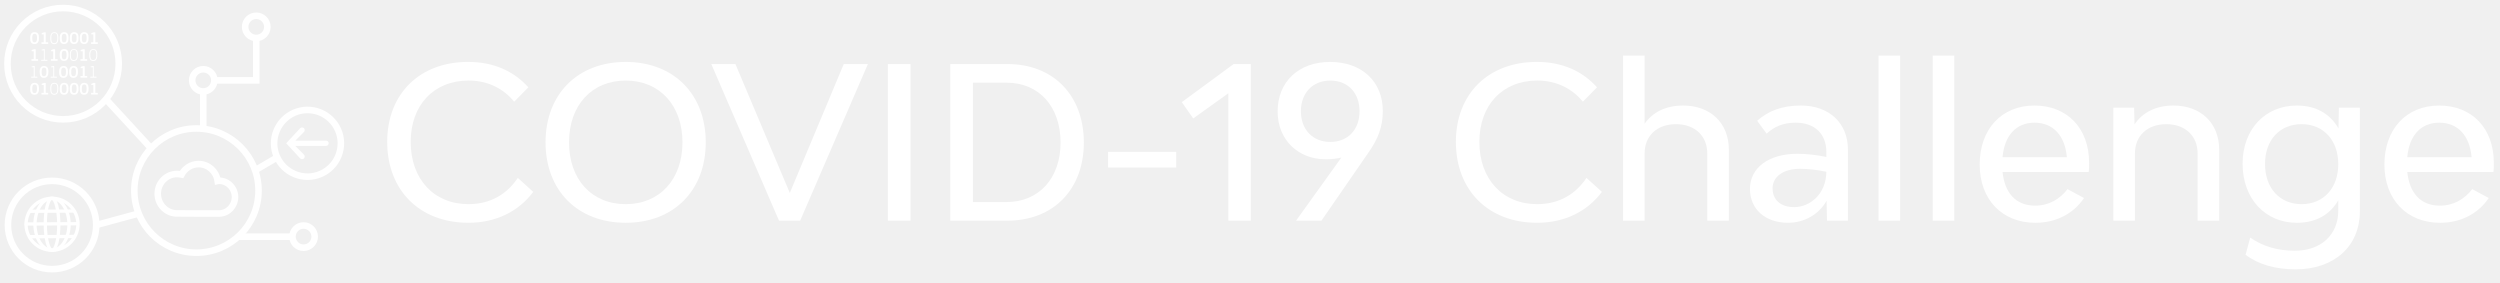
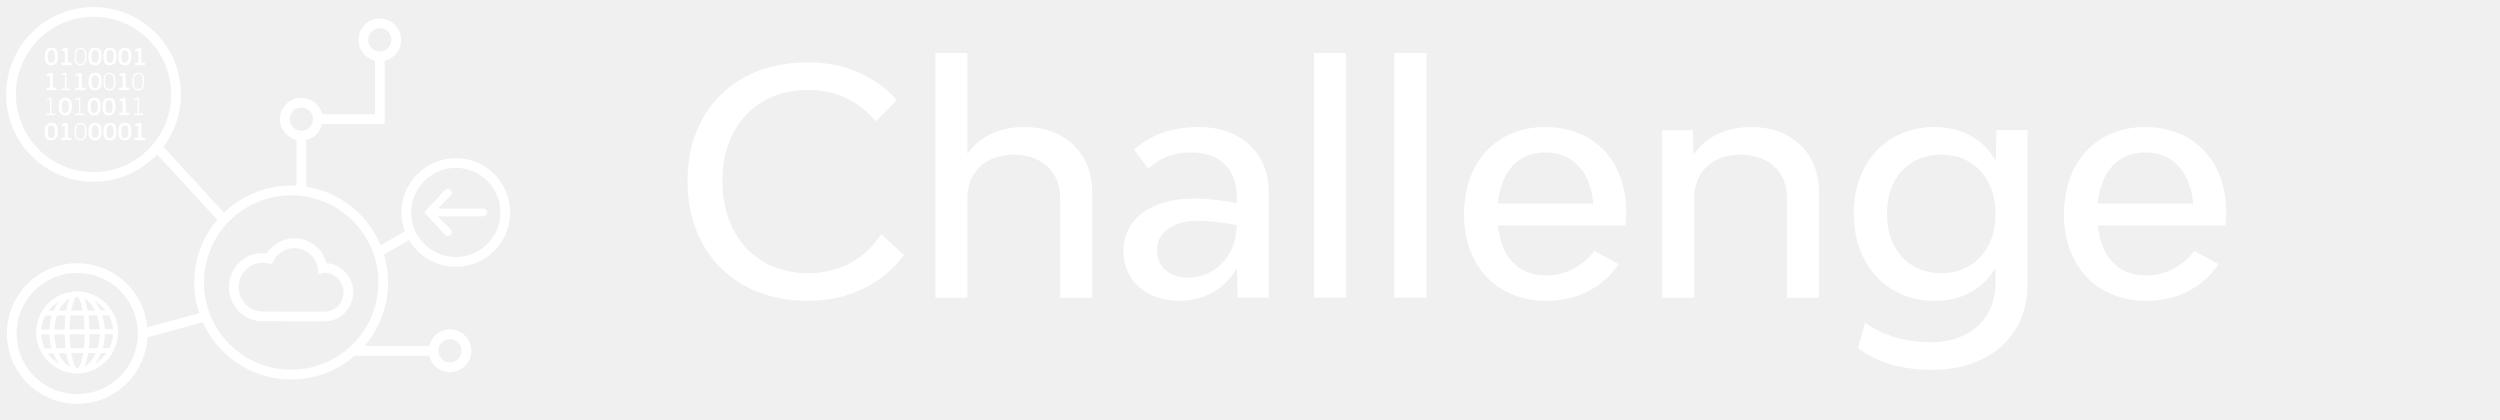
- <svg xmlns="http://www.w3.org/2000/svg" version="1.1" id="Layer_1" x="0px" y="0px" viewBox="5 11.5 252 28.5" xml:space="preserve" width="252" height="28.5">
+ <svg xmlns="http://www.w3.org/2000/svg" version="1.1" id="Layer_1" x="0px" y="0px" viewBox="5 11.5 170 28.5" xml:space="preserve" width="170" height="28.5">
  <defs id="defs279" />
  <style type="text/css" id="style204">
	.st0{fill:none;stroke:#466280;stroke-width:0.661;stroke-miterlimit:10;}
	.st1{fill:#466280;}
	.st2{fill:none;stroke:#FFFFFF;stroke-width:0.661;stroke-miterlimit:10;}
	.st3{fill:#FFFFFF;}
</style>
  <g id="g258">
    <path class="st2" d="m 16.97,17.92 c 0,3.1 -2.51,5.61 -5.61,5.61 -3.1,0 -5.61,-2.51 -5.61,-5.61 0,-3.1 2.51,-5.61 5.61,-5.61 3.1,0 5.61,2.51 5.61,5.61 z" id="path206" />
    <line class="st2" x1="14.7" y1="34.18" x2="18.98" y2="33.02" id="line208" />
    <line class="st2" x1="20.22" y1="26.44" x2="15.64" y2="21.46" id="line210" />
    <line class="st2" x1="30.88" y1="28.57" x2="33.1" y2="27.27" id="line212" />
    <polyline class="st2" points="26.61,19.6 30.83,19.6 30.83,15.33  " id="polyline214" />
    <line class="st2" x1="25.49" y1="24.56" x2="25.49" y2="20.72" id="line216" />
    <line class="st2" x1="28.99" y1="35.36" x2="34.48" y2="35.36" id="line218" />
    <path class="st2" d="m 14.7,34.18 c 0,2.46 -1.99,4.45 -4.45,4.45 -2.46,0 -4.45,-1.99 -4.45,-4.45 0,-2.46 1.99,-4.45 4.45,-4.45 2.46,0 4.45,1.99 4.45,4.45 z" id="path220" />
    <path class="st2" d="m 31.06,30.71 c 0,3.46 -2.8,6.26 -6.26,6.26 -3.46,0 -6.26,-2.8 -6.26,-6.26 0,-3.46 2.8,-6.26 6.26,-6.26 3.45,0 6.26,2.81 6.26,6.26 z" id="path222" />
    <circle class="st2" cx="25.49" cy="19.6" r="1.12" id="circle224" />
    <circle class="st2" cx="30.83" cy="14.21" r="1.12" id="circle226" />
    <path class="st2" d="m 32.69,25.32 c -0.35,1.82 0.85,3.58 2.68,3.93 1.82,0.35 3.59,-0.85 3.93,-2.68 0.35,-1.82 -0.85,-3.58 -2.68,-3.93 -1.82,-0.34 -3.58,0.86 -3.93,2.68 z" id="path228" />
    <circle class="st2" cx="35.6" cy="35.35" r="1.12" id="circle230" />
    <path class="st3" d="m 14.83,21.03 c 0.02,0 0.03,-0.01 0.03,-0.03 v -0.11 c 0,-0.02 -0.01,-0.03 -0.03,-0.03 H 14.61 V 19.9 c 0,-0.02 -0.01,-0.04 -0.04,-0.04 h -0.1 c -0.03,0 -0.06,0 -0.09,0.02 l -0.16,0.06 c -0.02,0.01 -0.02,0.03 -0.02,0.04 v 0.06 c 0,0.02 0.01,0.03 0.03,0.03 h 0.18 v 0.79 h -0.2 c -0.02,0 -0.03,0.01 -0.03,0.03 V 21 c 0,0.02 0.01,0.03 0.03,0.03 z m -1.35,-1.01 c 0.22,0 0.25,0.16 0.25,0.43 0,0.25 -0.04,0.43 -0.25,0.43 -0.2,0 -0.23,-0.18 -0.23,-0.43 0,-0.24 0.03,-0.43 0.23,-0.43 m 0,1.03 c 0.42,0 0.45,-0.4 0.45,-0.62 0,-0.26 -0.04,-0.58 -0.45,-0.58 -0.41,0 -0.44,0.41 -0.44,0.58 0.01,0.25 0.03,0.62 0.44,0.62 m -1.01,-1.03 c 0.22,0 0.25,0.16 0.25,0.43 0,0.25 -0.04,0.43 -0.25,0.43 -0.2,0 -0.23,-0.18 -0.23,-0.43 0,-0.24 0.03,-0.43 0.23,-0.43 m 0,1.03 c 0.42,0 0.45,-0.4 0.45,-0.62 0,-0.26 -0.04,-0.58 -0.45,-0.58 -0.41,0 -0.44,0.41 -0.44,0.58 0,0.25 0.02,0.62 0.44,0.62 m -1.01,-1.03 c 0.22,0 0.25,0.16 0.25,0.43 0,0.25 -0.04,0.43 -0.25,0.43 -0.21,0 -0.23,-0.18 -0.23,-0.43 -0.01,-0.24 0.03,-0.43 0.23,-0.43 m 0,1.03 c 0.42,0 0.45,-0.4 0.45,-0.62 0,-0.26 -0.04,-0.58 -0.45,-0.58 -0.41,0 -0.44,0.41 -0.44,0.58 0,0.25 0.02,0.62 0.44,0.62 m -0.68,-0.6 c 0,0.27 -0.04,0.51 -0.31,0.51 -0.27,0 -0.3,-0.23 -0.3,-0.51 0,-0.26 0.03,-0.51 0.3,-0.51 0.28,0 0.31,0.21 0.31,0.51 m 0.1,-0.02 c 0,-0.28 -0.04,-0.58 -0.41,-0.58 -0.38,0 -0.4,0.39 -0.4,0.58 0,0.27 0.02,0.62 0.4,0.62 0.39,0 0.41,-0.38 0.41,-0.62 m -1.05,0.6 c 0.02,0 0.03,-0.01 0.03,-0.03 v -0.11 c 0,-0.02 -0.01,-0.03 -0.03,-0.03 H 9.61 V 19.9 c 0,-0.02 -0.01,-0.04 -0.04,-0.04 h -0.1 c -0.03,0 -0.06,0 -0.09,0.02 L 9.22,19.94 C 9.2,19.95 9.2,19.97 9.2,19.98 v 0.06 c 0,0.02 0.01,0.03 0.03,0.03 h 0.18 v 0.79 h -0.2 c -0.02,0 -0.03,0.01 -0.03,0.03 V 21 c 0,0.02 0.01,0.03 0.03,0.03 z M 8.48,20.02 c 0.22,0 0.25,0.16 0.25,0.43 0,0.25 -0.04,0.43 -0.25,0.43 -0.2,0 -0.23,-0.18 -0.23,-0.43 0,-0.24 0.03,-0.43 0.23,-0.43 m 0,1.03 c 0.42,0 0.45,-0.4 0.45,-0.62 0,-0.26 -0.04,-0.58 -0.45,-0.58 -0.41,0 -0.44,0.41 -0.44,0.58 0,0.25 0.02,0.62 0.44,0.62" id="path232" />
    <path class="st3" d="m 14.72,19.25 c 0,-0.01 -0.01,-0.02 -0.02,-0.02 h -0.25 v -1.06 c 0,-0.01 0,-0.02 -0.02,-0.02 h -0.06 c -0.02,0 -0.04,0 -0.05,0.01 l -0.18,0.05 c -0.01,0 -0.01,0.01 -0.01,0.02 v 0.03 c 0,0.01 0.01,0.02 0.02,0.02 h 0.21 v 0.95 h -0.24 c -0.01,0 -0.02,0 -0.02,0.02 v 0.06 c 0,0.01 0.01,0.02 0.02,0.02 h 0.59 c 0.01,0 0.02,-0.01 0.02,-0.02 v -0.06 z m -0.96,0.08 c 0.02,0 0.03,-0.01 0.03,-0.03 v -0.11 c 0,-0.02 -0.01,-0.03 -0.03,-0.03 H 13.54 V 18.2 c 0,-0.02 -0.01,-0.04 -0.04,-0.04 h -0.1 c -0.03,0 -0.06,0 -0.09,0.02 l -0.16,0.06 c -0.02,0.01 -0.02,0.03 -0.02,0.04 v 0.06 c 0,0.02 0.01,0.03 0.03,0.03 h 0.18 v 0.79 h -0.2 c -0.02,0 -0.03,0.01 -0.03,0.03 v 0.11 c 0,0.02 0.01,0.03 0.03,0.03 z m -1.35,-1.01 c 0.22,0 0.25,0.16 0.25,0.43 0,0.25 -0.04,0.43 -0.25,0.43 -0.21,0 -0.23,-0.18 -0.23,-0.43 0,-0.24 0.03,-0.43 0.23,-0.43 m 0,1.03 c 0.42,0 0.45,-0.4 0.45,-0.62 0,-0.26 -0.04,-0.58 -0.45,-0.58 -0.41,0 -0.44,0.41 -0.44,0.58 0,0.25 0.02,0.62 0.44,0.62 M 11.4,18.32 c 0.22,0 0.25,0.16 0.25,0.43 0,0.25 -0.04,0.43 -0.25,0.43 -0.2,0 -0.23,-0.18 -0.23,-0.43 -0.01,-0.24 0.03,-0.43 0.23,-0.43 m 0,1.03 c 0.42,0 0.45,-0.4 0.45,-0.62 0,-0.26 -0.04,-0.58 -0.45,-0.58 -0.41,0 -0.44,0.41 -0.44,0.58 0,0.25 0.02,0.62 0.44,0.62 m -0.67,-0.1 c 0,-0.01 -0.01,-0.02 -0.02,-0.02 h -0.25 v -1.06 c 0,-0.01 0,-0.02 -0.02,-0.02 h -0.06 c -0.02,0 -0.04,0 -0.05,0.01 l -0.18,0.05 c -0.01,0 -0.01,0.01 -0.01,0.02 v 0.03 c 0,0.01 0.01,0.02 0.02,0.02 h 0.21 v 0.95 h -0.24 c -0.01,0 -0.02,0 -0.02,0.02 v 0.06 c 0,0.01 0.01,0.02 0.02,0.02 h 0.59 c 0.01,0 0.02,-0.01 0.02,-0.02 v -0.06 z m -1.3,-0.93 c 0.22,0 0.25,0.16 0.25,0.43 0,0.25 -0.04,0.43 -0.25,0.43 -0.2,0 -0.23,-0.18 -0.23,-0.43 0,-0.24 0.03,-0.43 0.23,-0.43 m 0,1.03 c 0.42,0 0.45,-0.4 0.45,-0.62 0,-0.26 -0.04,-0.58 -0.45,-0.58 -0.41,0 -0.43,0.41 -0.43,0.58 0,0.25 0.02,0.62 0.43,0.62 m -0.67,-0.1 c 0,-0.01 -0.01,-0.02 -0.02,-0.02 H 8.5 v -1.06 c 0,-0.01 0,-0.02 -0.02,-0.02 H 8.42 c -0.02,0 -0.04,0 -0.05,0.01 l -0.18,0.05 c -0.01,0 -0.01,0.01 -0.01,0.02 v 0.03 c 0,0.01 0.01,0.02 0.02,0.02 h 0.2 v 0.95 H 8.16 c -0.01,0 -0.02,0 -0.02,0.02 v 0.06 c 0,0.01 0.01,0.02 0.02,0.02 h 0.59 c 0.01,0 0.02,-0.01 0.02,-0.02 v -0.06 z" id="path234" />
    <path class="st3" d="m 14.71,17.04 c 0,0.27 -0.04,0.51 -0.31,0.51 -0.27,0 -0.3,-0.23 -0.3,-0.51 0,-0.26 0.03,-0.51 0.3,-0.51 0.28,0 0.31,0.21 0.31,0.51 m 0.1,-0.01 c 0,-0.28 -0.04,-0.58 -0.41,-0.58 -0.38,0 -0.4,0.39 -0.4,0.58 0,0.27 0.02,0.62 0.4,0.62 0.39,-0.01 0.41,-0.38 0.41,-0.62 m -1.05,0.6 c 0.02,0 0.03,-0.01 0.03,-0.03 v -0.11 c 0,-0.02 -0.01,-0.03 -0.03,-0.03 H 13.54 V 16.5 c 0,-0.02 -0.01,-0.04 -0.04,-0.04 h -0.1 c -0.03,0 -0.06,0 -0.09,0.02 l -0.16,0.06 c -0.02,0.01 -0.02,0.03 -0.02,0.04 v 0.06 c 0,0.02 0.01,0.03 0.03,0.03 h 0.18 v 0.79 h -0.2 c -0.02,0 -0.03,0.01 -0.03,0.03 v 0.11 c 0,0.02 0.01,0.03 0.03,0.03 z m -1.01,-0.59 c 0,0.27 -0.04,0.51 -0.31,0.51 -0.27,0 -0.3,-0.23 -0.3,-0.51 0,-0.26 0.03,-0.51 0.3,-0.51 0.28,0 0.31,0.21 0.31,0.51 m 0.1,-0.01 c 0,-0.28 -0.04,-0.58 -0.41,-0.58 -0.38,0 -0.4,0.39 -0.4,0.58 0,0.27 0.02,0.62 0.4,0.62 0.38,-0.01 0.41,-0.38 0.41,-0.62 m -1.39,-0.41 c 0.22,0 0.25,0.16 0.25,0.43 0,0.25 -0.04,0.43 -0.25,0.43 -0.2,0 -0.23,-0.18 -0.23,-0.43 -0.01,-0.24 0.03,-0.43 0.23,-0.43 m 0,1.02 c 0.42,0 0.45,-0.4 0.45,-0.62 0,-0.26 -0.04,-0.58 -0.45,-0.58 -0.41,0 -0.44,0.41 -0.44,0.58 0,0.26 0.02,0.62 0.44,0.62 m -0.68,-0.01 c 0.02,0 0.03,-0.01 0.03,-0.03 v -0.11 c 0,-0.02 -0.01,-0.03 -0.03,-0.03 H 10.56 V 16.5 c 0,-0.02 -0.01,-0.04 -0.04,-0.04 h -0.1 c -0.03,0 -0.06,0 -0.09,0.02 l -0.16,0.06 c -0.02,0.01 -0.02,0.03 -0.02,0.04 v 0.06 c 0,0.02 0.01,0.03 0.03,0.03 h 0.18 v 0.79 h -0.2 c -0.02,0 -0.03,0.01 -0.03,0.03 v 0.11 c 0,0.02 0.01,0.03 0.03,0.03 z M 9.77,17.55 c 0,-0.01 -0.01,-0.02 -0.02,-0.02 H 9.51 v -1.06 c 0,-0.01 0,-0.02 -0.02,-0.02 H 9.43 c -0.02,0 -0.04,0 -0.05,0.01 L 9.2,16.51 c -0.01,0 -0.01,0.01 -0.01,0.02 v 0.03 c 0,0.01 0.01,0.02 0.02,0.02 h 0.21 v 0.95 H 9.17 c -0.01,0 -0.02,0 -0.02,0.02 v 0.06 c 0,0.01 0.01,0.02 0.02,0.02 h 0.59 c 0.01,0 0.02,-0.01 0.02,-0.02 v -0.06 z m -0.96,0.08 c 0.02,0 0.03,-0.01 0.03,-0.03 v -0.11 c 0,-0.02 -0.01,-0.03 -0.03,-0.03 H 8.6 V 16.5 c 0,-0.02 -0.01,-0.04 -0.04,-0.04 h -0.1 c -0.03,0 -0.06,0 -0.09,0.02 l -0.16,0.06 c -0.02,0.01 -0.02,0.03 -0.02,0.04 v 0.06 c 0,0.02 0.01,0.03 0.03,0.03 H 8.4 v 0.79 H 8.2 c -0.02,0 -0.03,0.01 -0.03,0.03 v 0.11 c 0,0.02 0.01,0.03 0.03,0.03 z" id="path236" />
    <path class="st3" d="m 14.83,15.93 c 0.02,0 0.03,-0.01 0.03,-0.03 v -0.11 c 0,-0.02 -0.01,-0.03 -0.03,-0.03 H 14.61 V 14.8 c 0,-0.02 -0.01,-0.04 -0.04,-0.04 h -0.1 c -0.03,0 -0.06,0 -0.09,0.02 l -0.16,0.06 c -0.02,0.01 -0.02,0.03 -0.02,0.04 v 0.06 c 0,0.02 0.01,0.03 0.03,0.03 h 0.18 v 0.79 h -0.2 c -0.02,0 -0.03,0.01 -0.03,0.03 v 0.11 c 0,0.02 0.01,0.03 0.03,0.03 z m -1.35,-1.02 c 0.22,0 0.25,0.16 0.25,0.43 0,0.25 -0.04,0.43 -0.25,0.43 -0.2,0 -0.23,-0.18 -0.23,-0.43 0,-0.23 0.03,-0.43 0.23,-0.43 m 0,1.03 c 0.42,0 0.45,-0.4 0.45,-0.62 0,-0.26 -0.04,-0.58 -0.45,-0.58 -0.41,0 -0.44,0.41 -0.44,0.58 0.01,0.25 0.03,0.62 0.44,0.62 m -1.01,-1.03 c 0.22,0 0.25,0.16 0.25,0.43 0,0.25 -0.04,0.43 -0.25,0.43 -0.2,0 -0.23,-0.18 -0.23,-0.43 0,-0.23 0.03,-0.43 0.23,-0.43 m 0,1.03 c 0.42,0 0.45,-0.4 0.45,-0.62 0,-0.26 -0.04,-0.58 -0.45,-0.58 -0.41,0 -0.44,0.41 -0.44,0.58 0,0.25 0.02,0.62 0.44,0.62 m -1.01,-1.03 c 0.22,0 0.25,0.16 0.25,0.43 0,0.25 -0.04,0.43 -0.25,0.43 -0.21,0 -0.23,-0.18 -0.23,-0.43 -0.01,-0.23 0.03,-0.43 0.23,-0.43 m 0,1.03 c 0.42,0 0.45,-0.4 0.45,-0.62 0,-0.26 -0.04,-0.58 -0.45,-0.58 -0.41,0 -0.44,0.41 -0.44,0.58 0,0.25 0.02,0.62 0.44,0.62 m -0.68,-0.6 c 0,0.27 -0.04,0.51 -0.31,0.51 -0.27,0 -0.3,-0.23 -0.3,-0.51 0,-0.26 0.03,-0.51 0.3,-0.51 0.28,0 0.31,0.21 0.31,0.51 m 0.1,-0.01 c 0,-0.28 -0.04,-0.58 -0.41,-0.58 -0.38,0 -0.4,0.39 -0.4,0.58 0,0.27 0.02,0.62 0.4,0.62 0.39,-0.01 0.41,-0.38 0.41,-0.62 m -1.05,0.6 c 0.02,0 0.03,-0.01 0.03,-0.03 v -0.11 c 0,-0.02 -0.01,-0.03 -0.03,-0.03 H 9.61 V 14.8 c 0,-0.02 -0.01,-0.04 -0.04,-0.04 h -0.1 c -0.03,0 -0.06,0 -0.09,0.02 l -0.16,0.06 c -0.02,0 -0.02,0.02 -0.02,0.04 v 0.06 c 0,0.02 0.01,0.03 0.03,0.03 h 0.18 v 0.79 h -0.2 c -0.02,0 -0.03,0.01 -0.03,0.03 v 0.11 c 0,0.02 0.01,0.03 0.03,0.03 z M 8.48,14.91 c 0.22,0 0.25,0.16 0.25,0.43 0,0.25 -0.04,0.43 -0.25,0.43 -0.2,0 -0.23,-0.18 -0.23,-0.43 0,-0.23 0.03,-0.43 0.23,-0.43 m 0,1.03 c 0.42,0 0.45,-0.4 0.45,-0.62 0,-0.26 -0.04,-0.58 -0.45,-0.58 -0.41,0 -0.44,0.41 -0.44,0.58 0,0.25 0.02,0.62 0.44,0.62" id="path238" />
    <g id="g252">
      <path class="st3" d="m 10.23,31.66 c -1.35,0.01 -2.44,1.11 -2.44,2.46 0.01,1.35 1.11,2.44 2.46,2.43 1.35,-0.01 2.44,-1.11 2.44,-2.46 -0.01,-1.35 -1.11,-2.44 -2.46,-2.43 m 0.03,5.23 c -1.53,0.01 -2.79,-1.23 -2.8,-2.77 -0.01,-1.53 1.23,-2.79 2.77,-2.8 1.53,-0.01 2.79,1.23 2.8,2.77 0,1.53 -1.24,2.79 -2.77,2.8" id="path240" />
      <path class="st3" d="m 10.23,31.66 c -0.85,0 -1.54,1.11 -1.54,2.46 0.01,1.35 0.71,2.44 1.56,2.44 0.85,0 1.54,-1.11 1.54,-2.46 -0.01,-1.35 -0.71,-2.45 -1.56,-2.44 m 0.03,5.23 c -1.04,0.01 -1.89,-1.24 -1.9,-2.77 -0.01,-1.53 0.83,-2.79 1.87,-2.79 1.04,-0.01 1.89,1.24 1.9,2.77 0,1.53 -0.83,2.78 -1.87,2.79" id="path242" />
      <path class="st3" d="m 10.23,31.66 c -0.15,0 -0.51,0.84 -0.5,2.45 0.01,1.61 0.37,2.45 0.53,2.45 0.15,0 0.51,-0.84 0.5,-2.45 -0.01,-1.62 -0.38,-2.45 -0.53,-2.45 m 0.03,5.23 c -0.58,0 -0.86,-1.44 -0.86,-2.78 -0.01,-1.34 0.25,-2.78 0.83,-2.79 0.58,0 0.86,1.44 0.86,2.78 0.01,1.34 -0.25,2.78 -0.83,2.79" id="path244" />
      <rect x="7.49" y="33.9" transform="matrix(1,-0.0056333,0.0056333,1,-0.1918,0.0579)" class="st3" width="5.38" height="0.33" id="rect246" />
      <rect x="8.01" y="32.62" transform="matrix(1,-0.0056333,0.0056333,1,-0.1845,0.0582)" class="st3" width="4.45" height="0.33" id="rect248" />
-       <polygon class="st3" points="7.9,35.19 7.9,35.53 12.46,35.5 12.46,35.17 " id="polygon250" />
+       <polygon class="st3" points="12.46,35.5 12.46,35.17 7.9,35.19 7.9,35.53 " id="polygon250" />
    </g>
    <path class="st2" d="m 27.12,33.02 v 0 H 24.64 L 22.7,33.01 c -1,-0.08 -1.8,-0.93 -1.8,-1.98 0,-1.1 0.87,-1.99 1.94,-1.99 0.16,0 0.31,0.02 0.46,0.05 0.33,-0.62 0.97,-1.05 1.72,-1.05 0.98,0 1.78,0.73 1.92,1.69 0.04,-0.01 0.09,-0.01 0.14,-0.01 0.89,0 1.61,0.74 1.61,1.65 -0.01,0.9 -0.71,1.63 -1.57,1.65 z" id="path254" />
    <path class="st3" d="m 35.26,27.47 c 0.1,0.1 0.27,0.1 0.38,0 0.1,-0.1 0.1,-0.27 0,-0.38 l -0.87,-0.88 h 3.09 c 0.15,0 0.27,-0.13 0.27,-0.28 0,-0.15 -0.12,-0.25 -0.27,-0.25 h -3.09 l 0.87,-0.88 c 0.1,-0.1 0.1,-0.27 0,-0.38 -0.1,-0.1 -0.27,-0.1 -0.38,0 l -1.41,1.52 z" id="path256" />
  </g>
-   <g style="font-size:21.333px;line-height:1.25;font-family:'Bw Modelica';-inkscape-font-specification:'Bw Modelica';letter-spacing:-0.04px;word-spacing:0px;fill:#ffffff" id="text285" aria-label="COVID-19 Challenge">
-     <path id="path268" style="font-size:21.333px;fill:#ffffff" d="m 52.201,33.956 c 2.816,0 5.077,-1.152 6.549,-3.115 l -1.557,-1.408 c -1.067,1.6 -2.709,2.645 -4.971,2.645 -3.477,0 -5.824,-2.517 -5.824,-6.272 0,-3.712 2.325,-6.187 5.845,-6.187 2.027,0 3.584,0.896 4.587,2.133 l 1.429,-1.451 c -1.493,-1.643 -3.499,-2.56 -6.08,-2.56 -4.885,0 -8.149,3.221 -8.149,8.064 0,4.885 3.285,8.149 8.171,8.149 z" />
-     <path id="path270" style="font-size:21.333px;fill:#ffffff" d="m 68.076,33.956 c 4.821,0 8.064,-3.243 8.064,-8.107 0,-4.864 -3.243,-8.107 -8.064,-8.107 -4.843,0 -8.085,3.243 -8.085,8.107 0,4.864 3.243,8.107 8.085,8.107 z m 0,-1.877 c -3.435,0 -5.717,-2.496 -5.717,-6.229 0,-3.733 2.283,-6.229 5.717,-6.229 3.413,0 5.717,2.496 5.717,6.229 0,3.733 -2.304,6.229 -5.717,6.229 z" />
-     <path id="path272" style="font-size:21.333px;fill:#ffffff" d="m 83.524,33.743 h 2.133 L 92.484,17.956 H 90.052 L 84.612,30.948 79.13,17.956 h -2.432 z" />
-     <path id="path274" style="font-size:21.333px;fill:#ffffff" d="m 94.496,33.743 h 2.283 V 17.956 h -2.283 z" />
-     <path id="path276" style="font-size:21.333px;fill:#ffffff" d="m 106.55,17.956 h -5.76 v 15.787 h 5.76 c 4.629,0 7.701,-3.157 7.701,-7.872 0,-4.757 -3.072,-7.915 -7.701,-7.915 z m -0.085,13.909 h -3.392 V 19.834 h 3.392 c 3.264,0 5.44,2.411 5.44,6.037 0,3.584 -2.176,5.995 -5.44,5.995 z" />
-     <path id="path278" style="font-size:21.333px;fill:#ffffff" d="m 116.694,28.388 h 6.869 v -1.579 h -6.869 z" />
-     <path id="path280" style="font-size:21.333px;fill:#ffffff" d="m 128.818,33.743 h 2.261 V 17.956 h -1.728 l -5.227,3.84 1.152,1.643 3.541,-2.539 z" />
-     <path id="path282" style="font-size:21.333px;fill:#ffffff" d="m 139.076,17.743 c -3.179,0 -5.291,2.005 -5.291,4.992 0,2.901 2.112,4.821 4.843,4.821 0.597,0 1.131,-0.064 1.579,-0.171 l -4.565,6.357 h 2.56 l 4.757,-6.891 c 0.917,-1.301 1.429,-2.539 1.429,-4.16 0,-2.965 -2.112,-4.949 -5.312,-4.949 z m -2.944,4.971 c 0,-1.856 1.195,-3.093 2.965,-3.093 1.771,0 2.944,1.237 2.944,3.093 0,1.856 -1.173,3.093 -2.944,3.093 -1.771,0 -2.965,-1.237 -2.965,-3.093 z" />
-     <path id="path284" style="font-size:21.333px;fill:#ffffff" d="m 159.924,33.956 c 2.816,0 5.077,-1.152 6.549,-3.115 l -1.557,-1.408 c -1.067,1.6 -2.709,2.645 -4.971,2.645 -3.477,0 -5.824,-2.517 -5.824,-6.272 0,-3.712 2.325,-6.187 5.845,-6.187 2.027,0 3.584,0.896 4.587,2.133 l 1.429,-1.451 c -1.493,-1.643 -3.499,-2.56 -6.08,-2.56 -4.885,0 -8.149,3.221 -8.149,8.064 0,4.885 3.285,8.149 8.171,8.149 z" />
-     <path id="path286" style="font-size:21.333px;fill:#ffffff" d="m 174.661,22.138 c -1.728,0 -3.072,0.661 -3.883,1.835 v -6.869 h -2.176 v 16.64 h 2.176 v -6.784 c 0,-1.771 1.259,-2.944 3.157,-2.944 1.899,0 3.157,1.173 3.157,2.944 v 6.784 h 2.176 V 26.575 c 0,-2.667 -1.856,-4.437 -4.608,-4.437 z" />
-     <path id="path288" style="font-size:21.333px;fill:#ffffff" d="m 186.536,22.138 c -1.899,0 -3.285,0.533 -4.416,1.536 l 0.96,1.301 c 0.768,-0.725 1.685,-1.109 2.923,-1.109 1.92,0 3.093,1.131 3.093,2.944 v 0.512 c -0.981,-0.213 -2.027,-0.32 -2.944,-0.32 -2.859,0 -4.757,1.408 -4.757,3.541 0,2.048 1.557,3.413 3.84,3.413 1.6,0 3.093,-0.811 3.883,-2.219 l 0.043,2.005 h 2.112 V 26.575 c 0,-2.667 -1.899,-4.437 -4.736,-4.437 z m -0.683,10.24 c -1.387,0 -2.176,-0.747 -2.176,-1.899 0,-1.173 1.088,-1.963 2.752,-1.963 0.832,0 1.771,0.107 2.667,0.299 -0.021,2.261 -1.664,3.563 -3.243,3.563 z" />
-     <path id="path290" style="font-size:21.333px;fill:#ffffff" d="m 194.357,33.743 h 2.176 V 17.103 h -2.176 z" />
-     <path id="path292" style="font-size:21.333px;fill:#ffffff" d="m 199.817,33.743 h 2.176 V 17.103 h -2.176 z" />
-     <path id="path294" style="font-size:21.333px;fill:#ffffff" d="m 215.581,27.898 c 0,-3.456 -2.197,-5.76 -5.504,-5.76 -3.328,0 -5.525,2.389 -5.525,5.952 0,3.52 2.261,5.867 5.611,5.867 2.091,0 3.84,-0.917 4.907,-2.496 l -1.664,-0.896 c -0.789,1.024 -1.899,1.664 -3.264,1.664 -1.984,0 -3.072,-1.323 -3.285,-3.392 h 8.683 c 0.043,-0.256 0.043,-0.661 0.043,-0.939 z m -5.504,-4.032 c 1.877,0 3.072,1.301 3.264,3.477 h -6.485 c 0.192,-2.155 1.344,-3.477 3.221,-3.477 z" />
-     <path id="path296" style="font-size:21.333px;fill:#ffffff" d="m 224.086,22.138 c -1.749,0 -3.115,0.683 -3.925,1.899 l -0.043,-1.685 h -2.091 v 11.392 h 2.176 v -6.784 c 0,-1.771 1.259,-2.944 3.157,-2.944 1.899,0 3.157,1.173 3.157,2.944 v 6.784 h 2.176 V 26.575 c 0,-2.667 -1.856,-4.437 -4.608,-4.437 z" />
-     <path id="path298" style="font-size:21.333px;fill:#ffffff" d="m 240.761,22.351 -0.043,2.091 c -0.811,-1.408 -2.197,-2.304 -4.203,-2.304 -3.136,0 -5.461,2.347 -5.461,5.867 0,3.563 2.325,5.952 5.461,5.952 2.005,0 3.371,-0.875 4.181,-2.261 v 1.045 c 0,2.432 -1.749,4.032 -4.373,4.032 -1.771,0 -3.243,-0.448 -4.501,-1.323 l -0.469,1.728 c 1.28,0.981 3.029,1.472 5.035,1.472 3.904,0 6.485,-2.325 6.485,-5.845 V 22.351 Z m -3.755,9.728 c -2.219,0 -3.691,-1.621 -3.691,-4.053 0,-2.411 1.472,-4.011 3.691,-4.011 2.197,0 3.691,1.621 3.691,4.032 0,2.411 -1.493,4.032 -3.691,4.032 z" />
-     <path id="path300" style="font-size:21.333px;fill:#ffffff" d="m 256.377,27.898 c 0,-3.456 -2.197,-5.76 -5.504,-5.76 -3.328,0 -5.525,2.389 -5.525,5.952 0,3.52 2.261,5.867 5.611,5.867 2.091,0 3.84,-0.917 4.907,-2.496 l -1.664,-0.896 c -0.789,1.024 -1.899,1.664 -3.264,1.664 -1.984,0 -3.072,-1.323 -3.285,-3.392 h 8.683 c 0.043,-0.256 0.043,-0.661 0.043,-0.939 z m -5.504,-4.032 c 1.877,0 3.072,1.301 3.264,3.477 h -6.485 c 0.192,-2.155 1.344,-3.477 3.221,-3.477 z" />
+   <g style="font-size:21.333px;line-height:1.25;font-family:'Bw Modelica';-inkscape-font-specification:'Bw Modelica';letter-spacing:-0.04px;word-spacing:0px;fill:#ffffff;fill-opacity:1" id="text285" aria-label="COVID-19 Challenge" transform="translate(-2,-2)">
+     <path id="path284" style="font-size:21.333px;fill:#ffffff;fill-opacity:1" d="m 61.924,33.956 c 2.816,0 5.077,-1.152 6.549,-3.115 l -1.557,-1.408 c -1.067,1.6 -2.709,2.645 -4.971,2.645 -3.477,0 -5.824,-2.517 -5.824,-6.272 0,-3.712 2.325,-6.187 5.845,-6.187 2.027,0 3.584,0.896 4.587,2.133 L 67.983,20.303 c -1.493,-1.643 -3.499,-2.56 -6.08,-2.56 -4.885,0 -8.149,3.221 -8.149,8.064 0,4.885 3.285,8.149 8.171,8.149 z" />
+     <path id="path286" style="font-size:21.333px;fill:#ffffff;fill-opacity:1" d="m 76.661,22.138 c -1.728,0 -3.072,0.661 -3.883,1.835 v -6.869 h -2.176 v 16.64 h 2.176 v -6.784 c 0,-1.771 1.259,-2.944 3.157,-2.944 1.899,0 3.157,1.173 3.157,2.944 v 6.784 h 2.176 V 26.575 c 0,-2.667 -1.856,-4.437 -4.608,-4.437 z" />
+     <path id="path288" style="font-size:21.333px;fill:#ffffff;fill-opacity:1" d="m 88.536,22.138 c -1.899,0 -3.285,0.533 -4.416,1.536 l 0.96,1.301 c 0.768,-0.725 1.685,-1.109 2.923,-1.109 1.92,0 3.093,1.131 3.093,2.944 v 0.512 c -0.981,-0.213 -2.027,-0.32 -2.944,-0.32 -2.859,0 -4.757,1.408 -4.757,3.541 0,2.048 1.557,3.413 3.84,3.413 1.6,0 3.093,-0.811 3.883,-2.219 l 0.043,2.005 h 2.112 V 26.575 c 0,-2.667 -1.899,-4.437 -4.736,-4.437 z m -0.683,10.24 c -1.387,0 -2.176,-0.747 -2.176,-1.899 0,-1.173 1.088,-1.963 2.752,-1.963 0.832,0 1.771,0.107 2.667,0.299 -0.021,2.261 -1.664,3.563 -3.243,3.563 z" />
+     <path id="path290" style="font-size:21.333px;fill:#ffffff;fill-opacity:1" d="m 96.357,33.743 h 2.176 V 17.103 h -2.176 z" />
+     <path id="path292" style="font-size:21.333px;fill:#ffffff;fill-opacity:1" d="m 101.817,33.743 h 2.176 V 17.103 h -2.176 z" />
+     <path id="path294" style="font-size:21.333px;fill:#ffffff;fill-opacity:1" d="m 117.581,27.898 c 0,-3.456 -2.197,-5.76 -5.504,-5.76 -3.328,0 -5.525,2.389 -5.525,5.952 0,3.52 2.261,5.867 5.611,5.867 2.091,0 3.84,-0.917 4.907,-2.496 l -1.664,-0.896 c -0.789,1.024 -1.899,1.664 -3.264,1.664 -1.984,0 -3.072,-1.323 -3.285,-3.392 h 8.683 c 0.043,-0.256 0.043,-0.661 0.043,-0.939 z m -5.504,-4.032 c 1.877,0 3.072,1.301 3.264,3.477 h -6.485 c 0.192,-2.155 1.344,-3.477 3.221,-3.477 z" />
+     <path id="path296" style="font-size:21.333px;fill:#ffffff;fill-opacity:1" d="m 126.086,22.138 c -1.749,0 -3.115,0.683 -3.925,1.899 l -0.043,-1.685 h -2.091 v 11.392 h 2.176 v -6.784 c 0,-1.771 1.259,-2.944 3.157,-2.944 1.899,0 3.157,1.173 3.157,2.944 v 6.784 h 2.176 V 26.575 c 0,-2.667 -1.856,-4.437 -4.608,-4.437 z" />
+     <path id="path298" style="font-size:21.333px;fill:#ffffff;fill-opacity:1" d="m 142.761,22.351 -0.043,2.091 c -0.811,-1.408 -2.197,-2.304 -4.203,-2.304 -3.136,0 -5.461,2.347 -5.461,5.867 0,3.563 2.325,5.952 5.461,5.952 2.005,0 3.371,-0.875 4.181,-2.261 v 1.045 c 0,2.432 -1.749,4.032 -4.373,4.032 -1.771,0 -3.243,-0.448 -4.501,-1.323 l -0.469,1.728 c 1.28,0.981 3.029,1.472 5.035,1.472 3.904,0 6.485,-2.325 6.485,-5.845 V 22.351 Z m -3.755,9.728 c -2.219,0 -3.691,-1.621 -3.691,-4.053 0,-2.411 1.472,-4.011 3.691,-4.011 2.197,0 3.691,1.621 3.691,4.032 0,2.411 -1.493,4.032 -3.691,4.032 z" />
+     <path id="path300" style="font-size:21.333px;fill:#ffffff;fill-opacity:1" d="m 158.377,27.898 c 0,-3.456 -2.197,-5.76 -5.504,-5.76 -3.328,0 -5.525,2.389 -5.525,5.952 0,3.52 2.261,5.867 5.611,5.867 2.091,0 3.84,-0.917 4.907,-2.496 l -1.664,-0.896 c -0.789,1.024 -1.899,1.664 -3.264,1.664 -1.984,0 -3.072,-1.323 -3.285,-3.392 h 8.683 c 0.043,-0.256 0.043,-0.661 0.043,-0.939 z m -5.504,-4.032 c 1.877,0 3.072,1.301 3.264,3.477 h -6.485 c 0.192,-2.155 1.344,-3.477 3.221,-3.477 z" />
  </g>
</svg>
